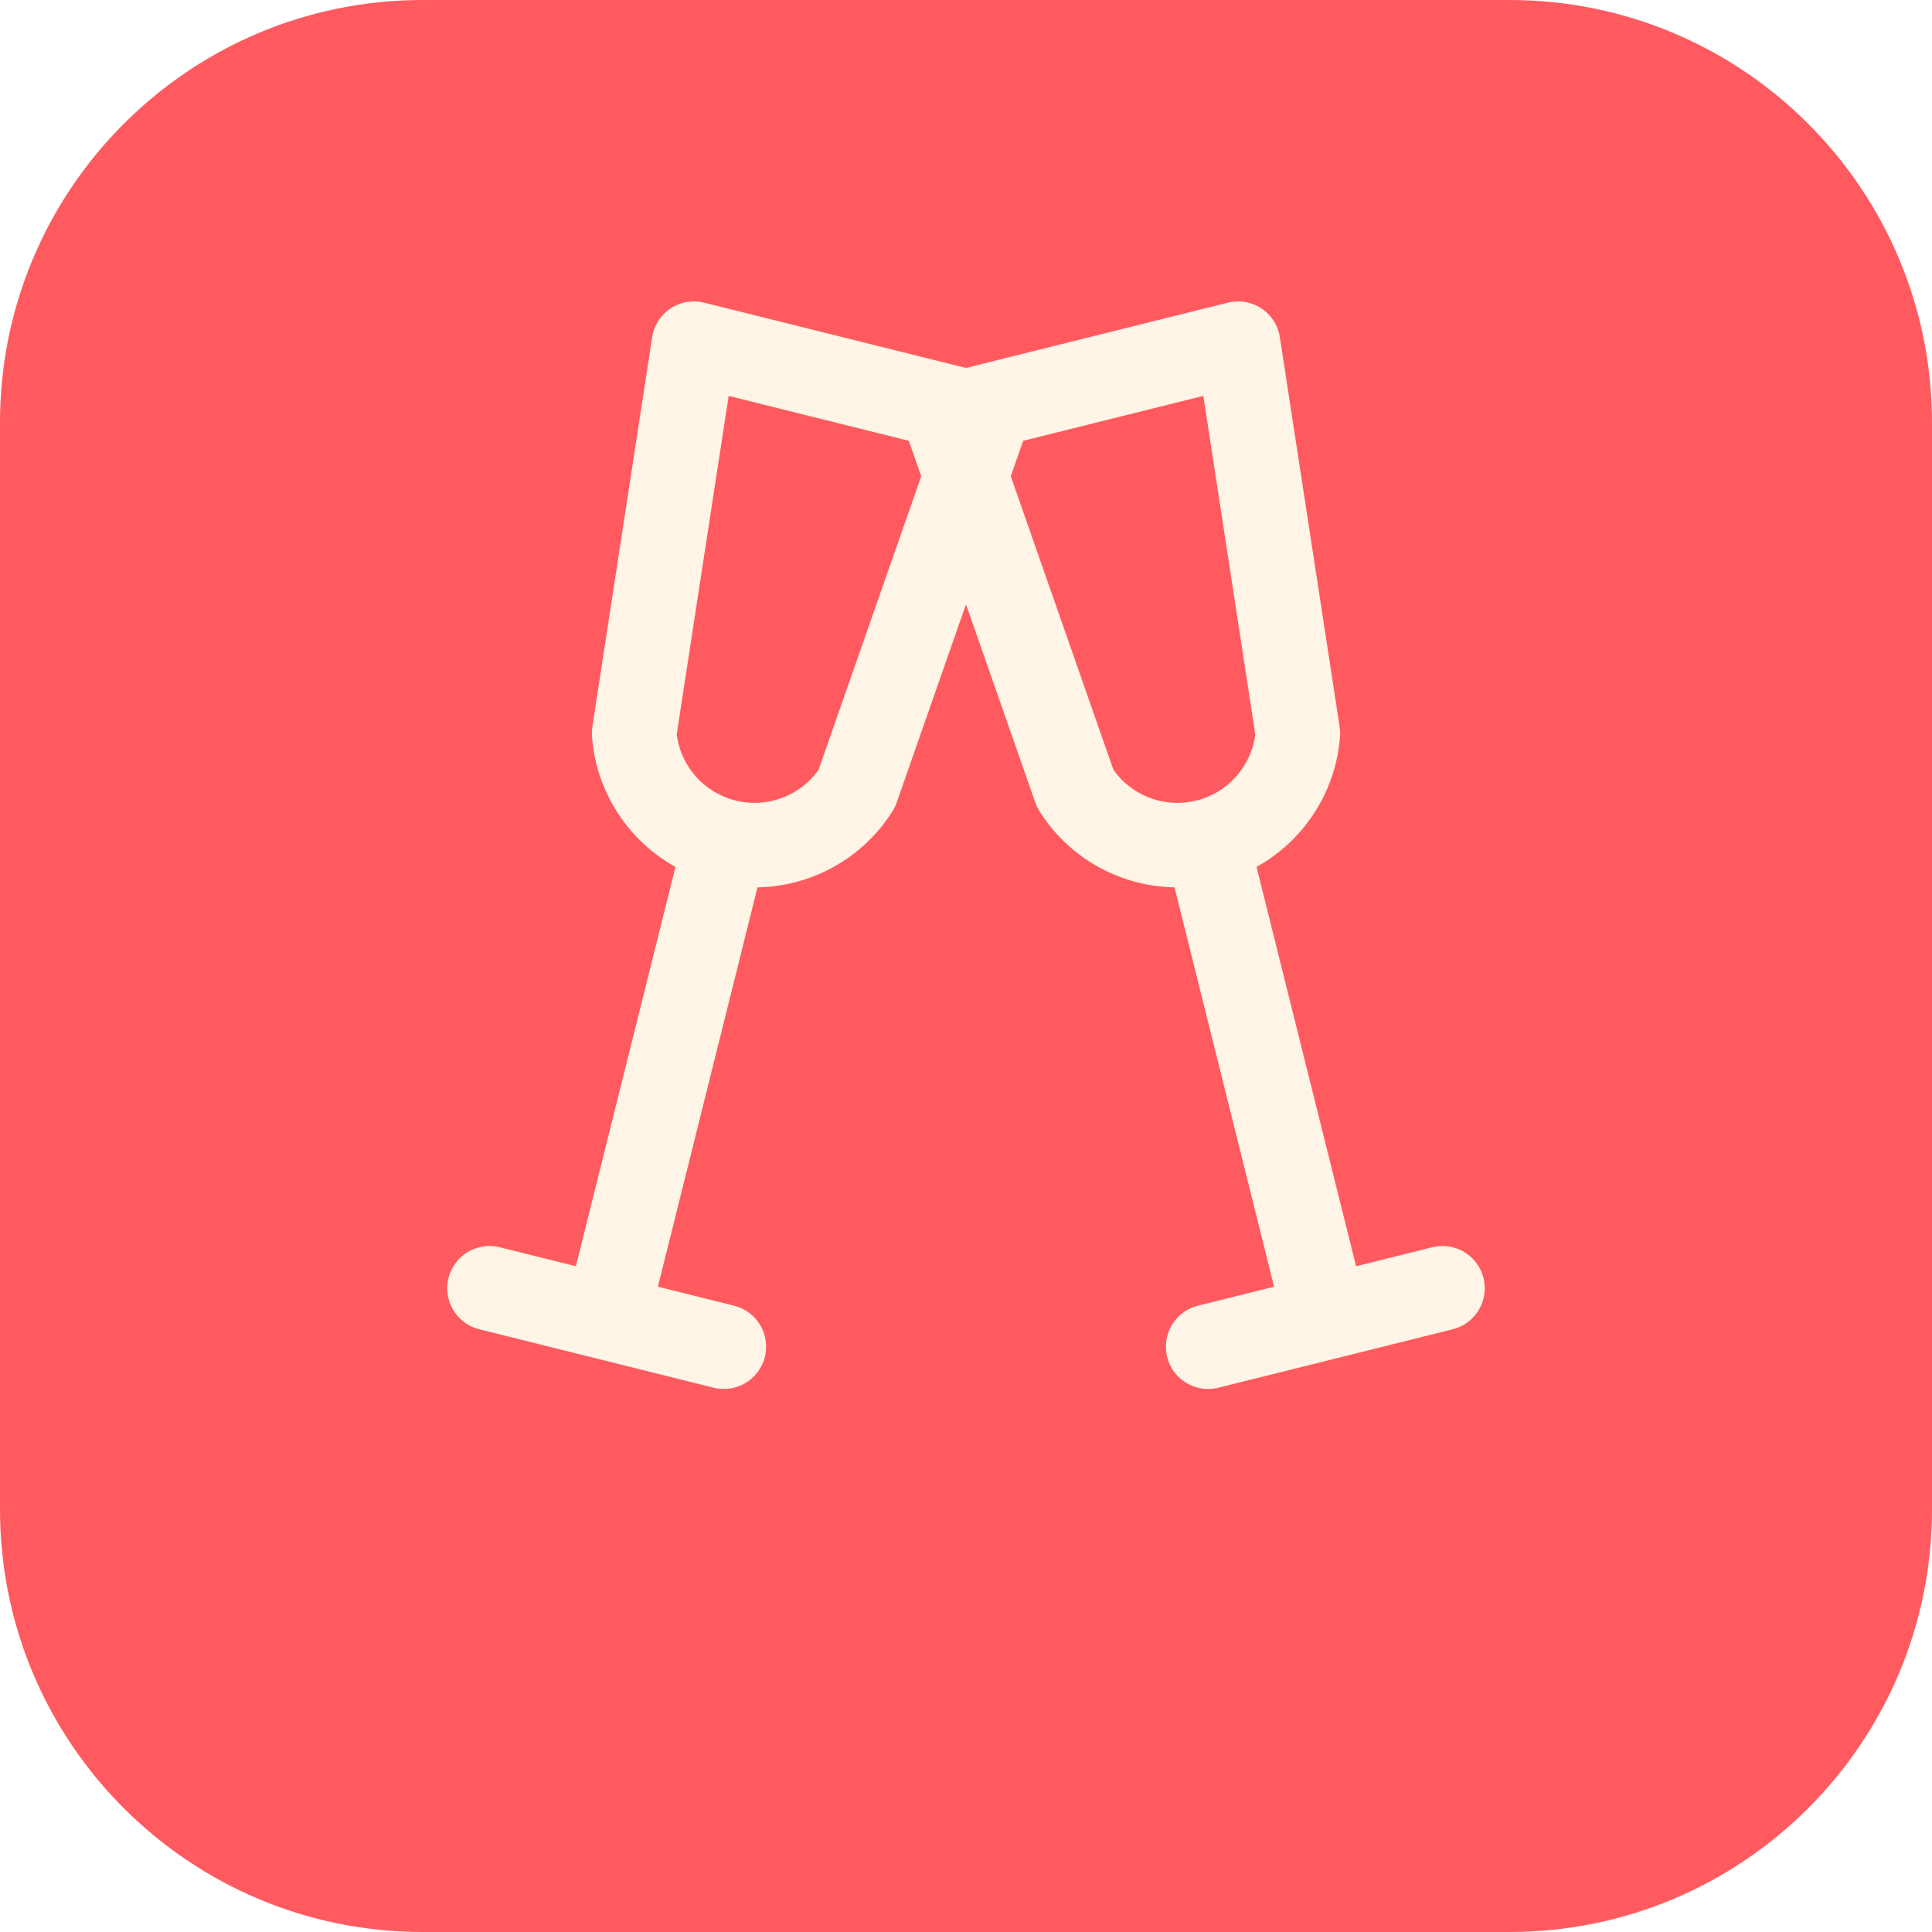
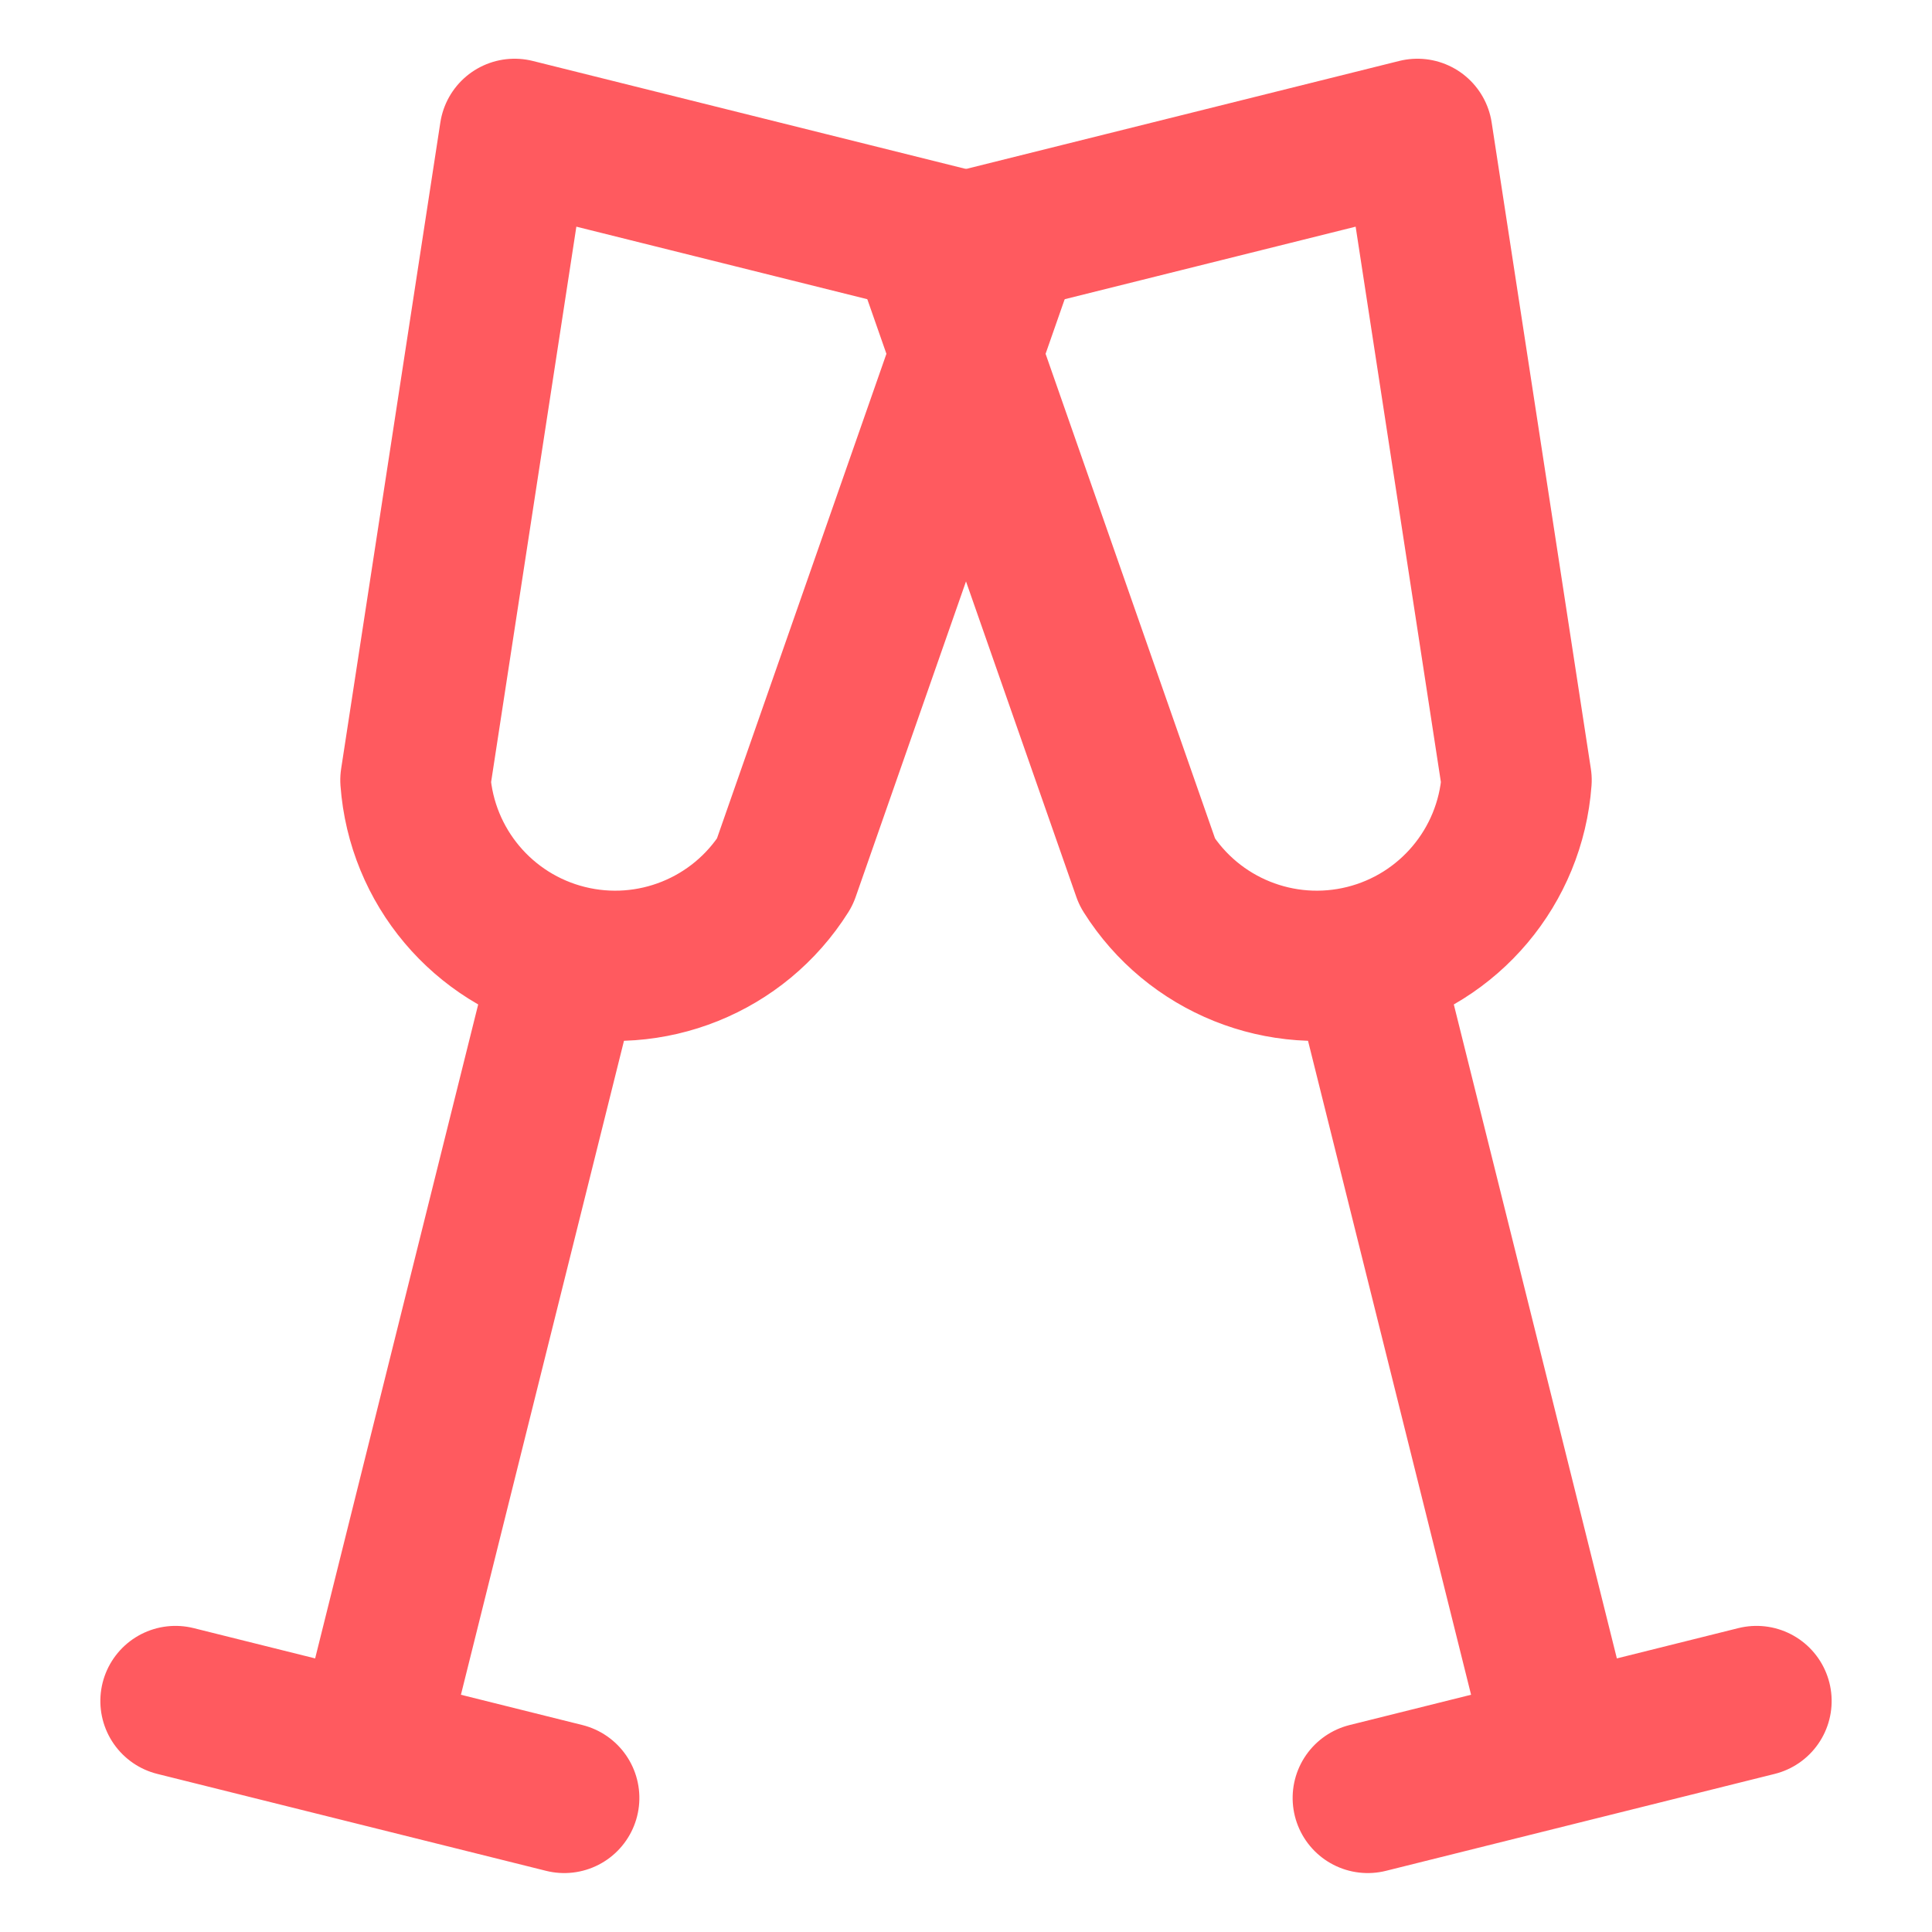
<svg xmlns="http://www.w3.org/2000/svg" viewBox="0 0 512 512">
-   <rect width="512" height="512" rx="112" fill="#ff5a5f" />
-   <g fill="none" stroke="#fff5e6" stroke-width="22" stroke-linecap="round" stroke-linejoin="round" transform="translate(64 64) scale(16)">
+   <g fill="none" stroke="#ff5a5f" stroke-linecap="round" stroke-linejoin="round" transform="translate(-62.54 -9.45) scale(26.545)">
    <g transform="rotate(14 7.5 12)">
-       <path d="M5 2h5l-.6 6.5a2 2 0 0 1-3.8 0Z M7.5 10.5V18 M5.5 18h4" stroke-width="1.4" />
+       <path d="M5 2h5l-.6 6.5a2 2 0 0 1-3.8 0Z M7.5 10.5V18 M5.5 18h4" stroke-width="1.5" />
    </g>
    <g transform="rotate(-14 16.5 12)">
-       <path d="M14 2h5l-.6 6.5a2 2 0 0 1-3.8 0Z M16.5 10.5V18 M14.5 18h4" stroke-width="1.4" />
+       <path d="M14 2h5l-.6 6.5a2 2 0 0 1-3.8 0Z M16.5 10.5V18 M14.5 18h4" stroke-width="1.5" />
    </g>
  </g>
</svg>
